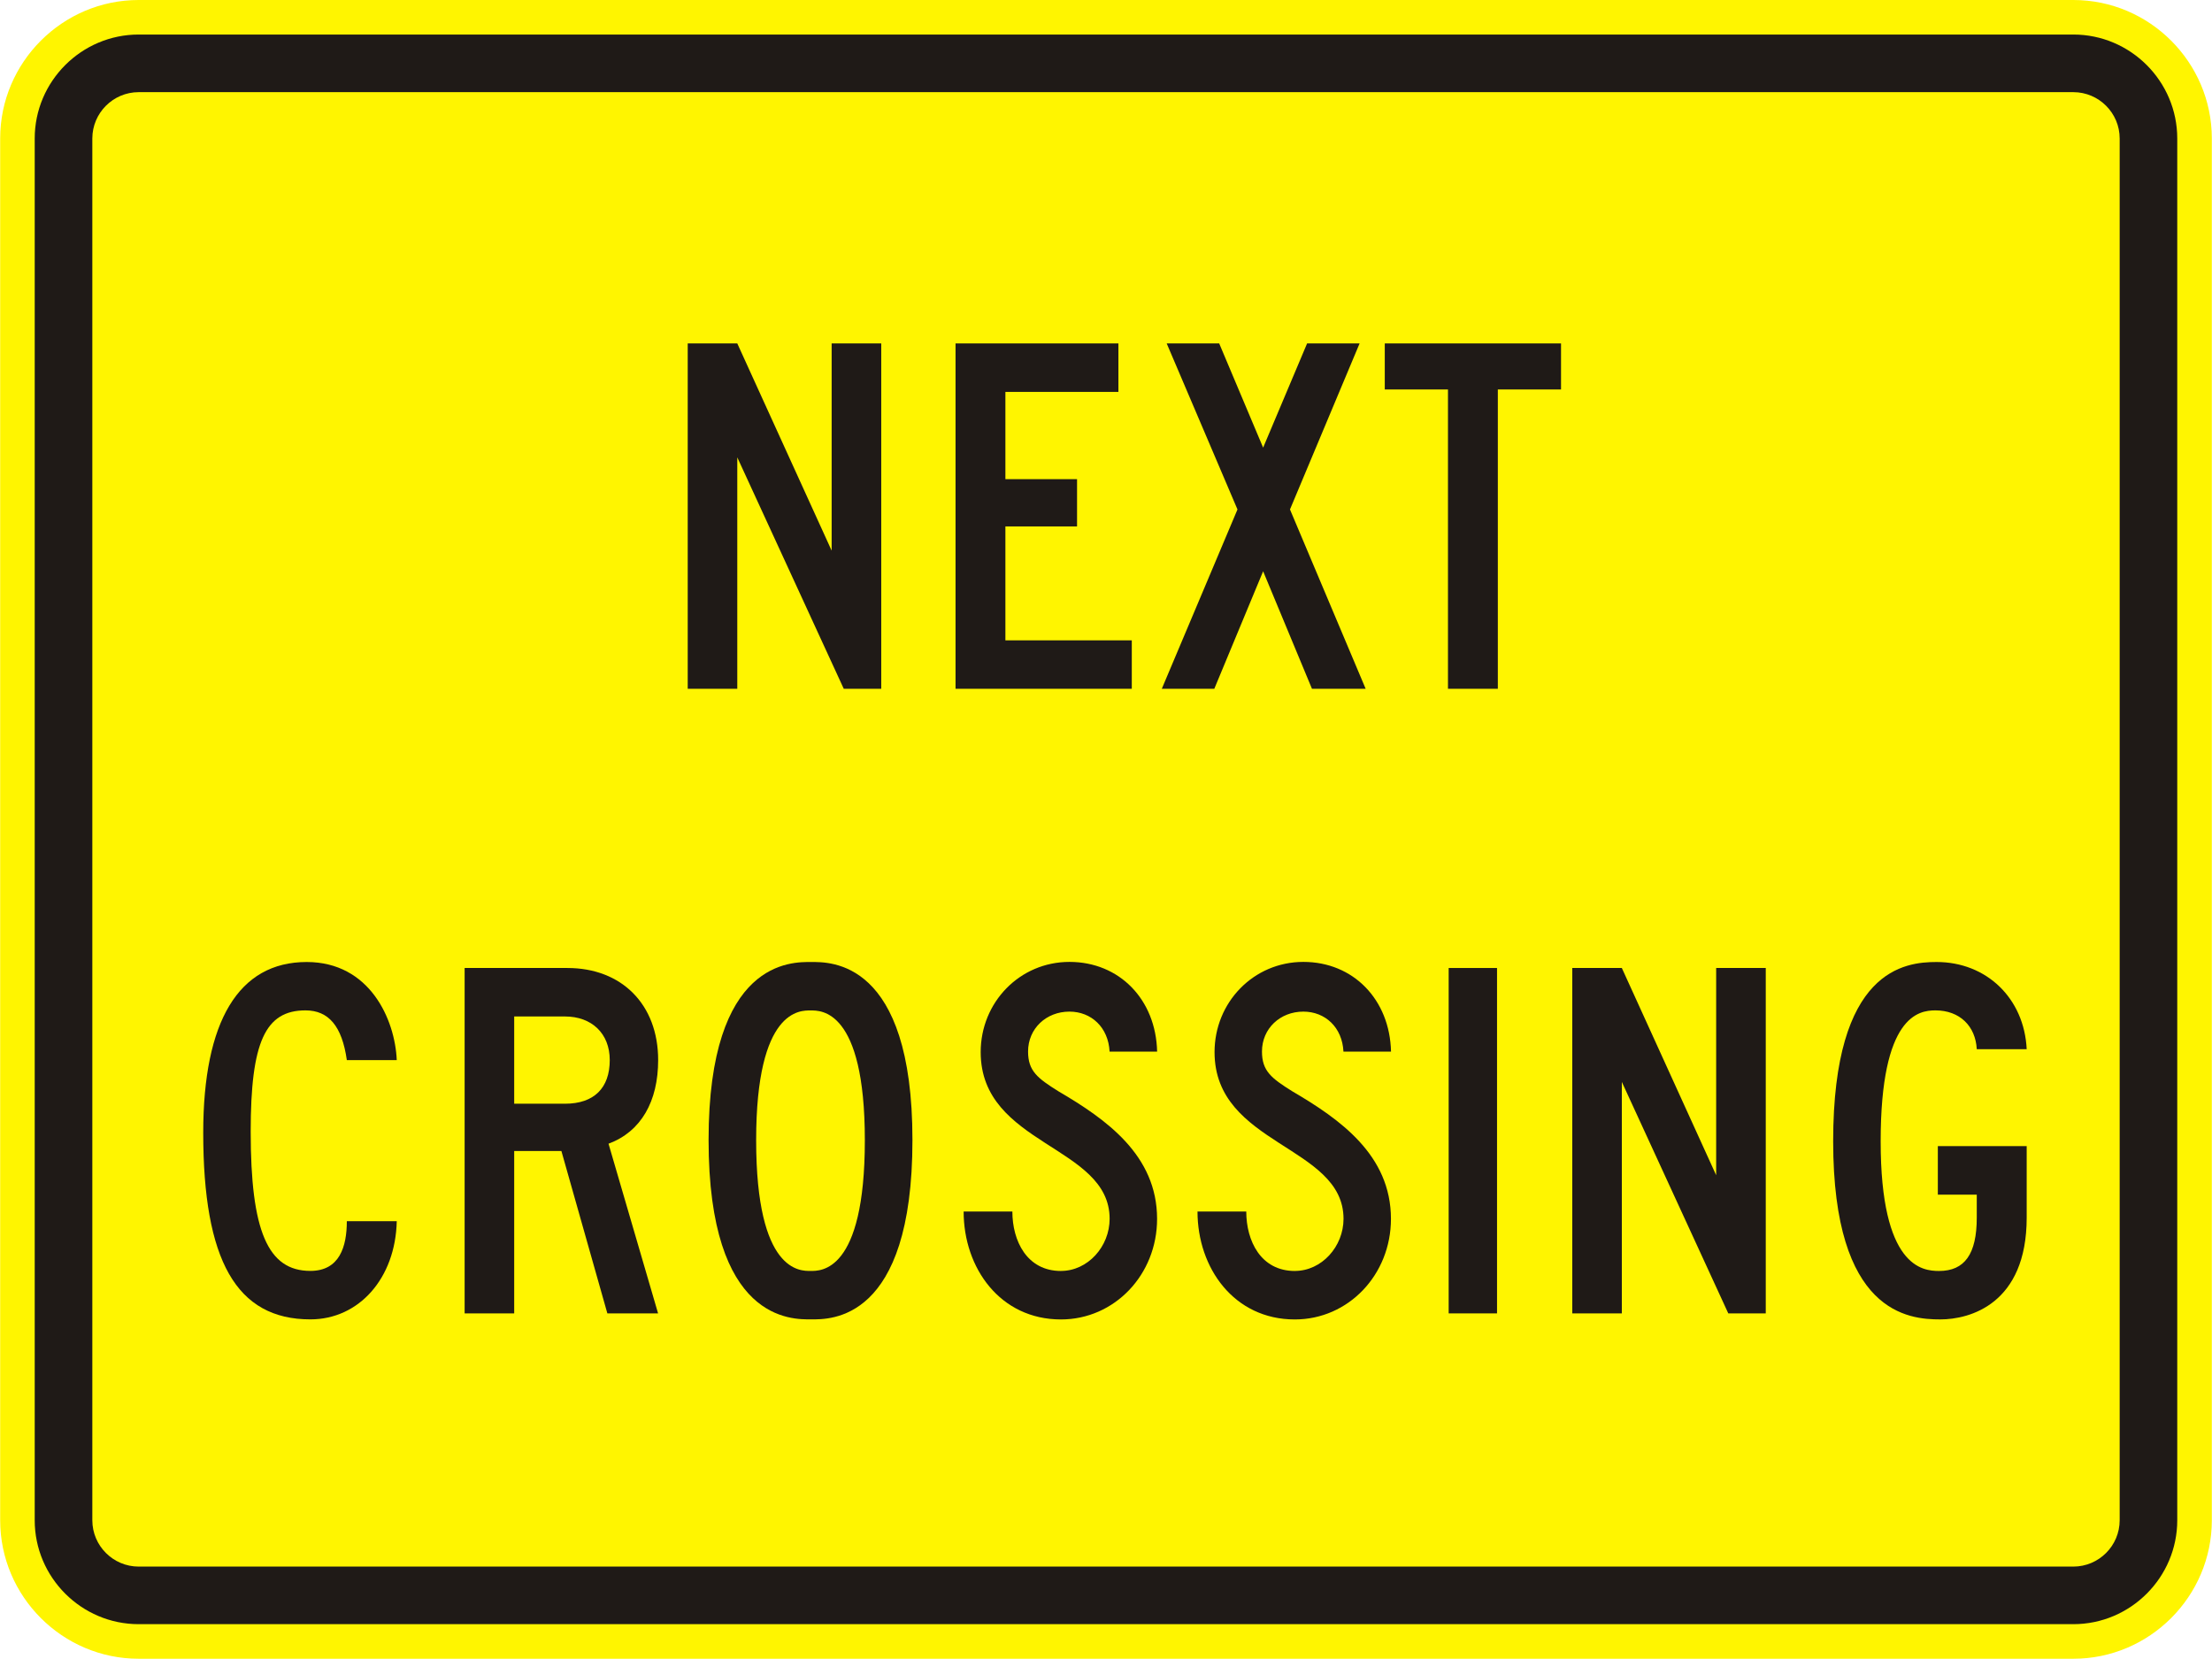
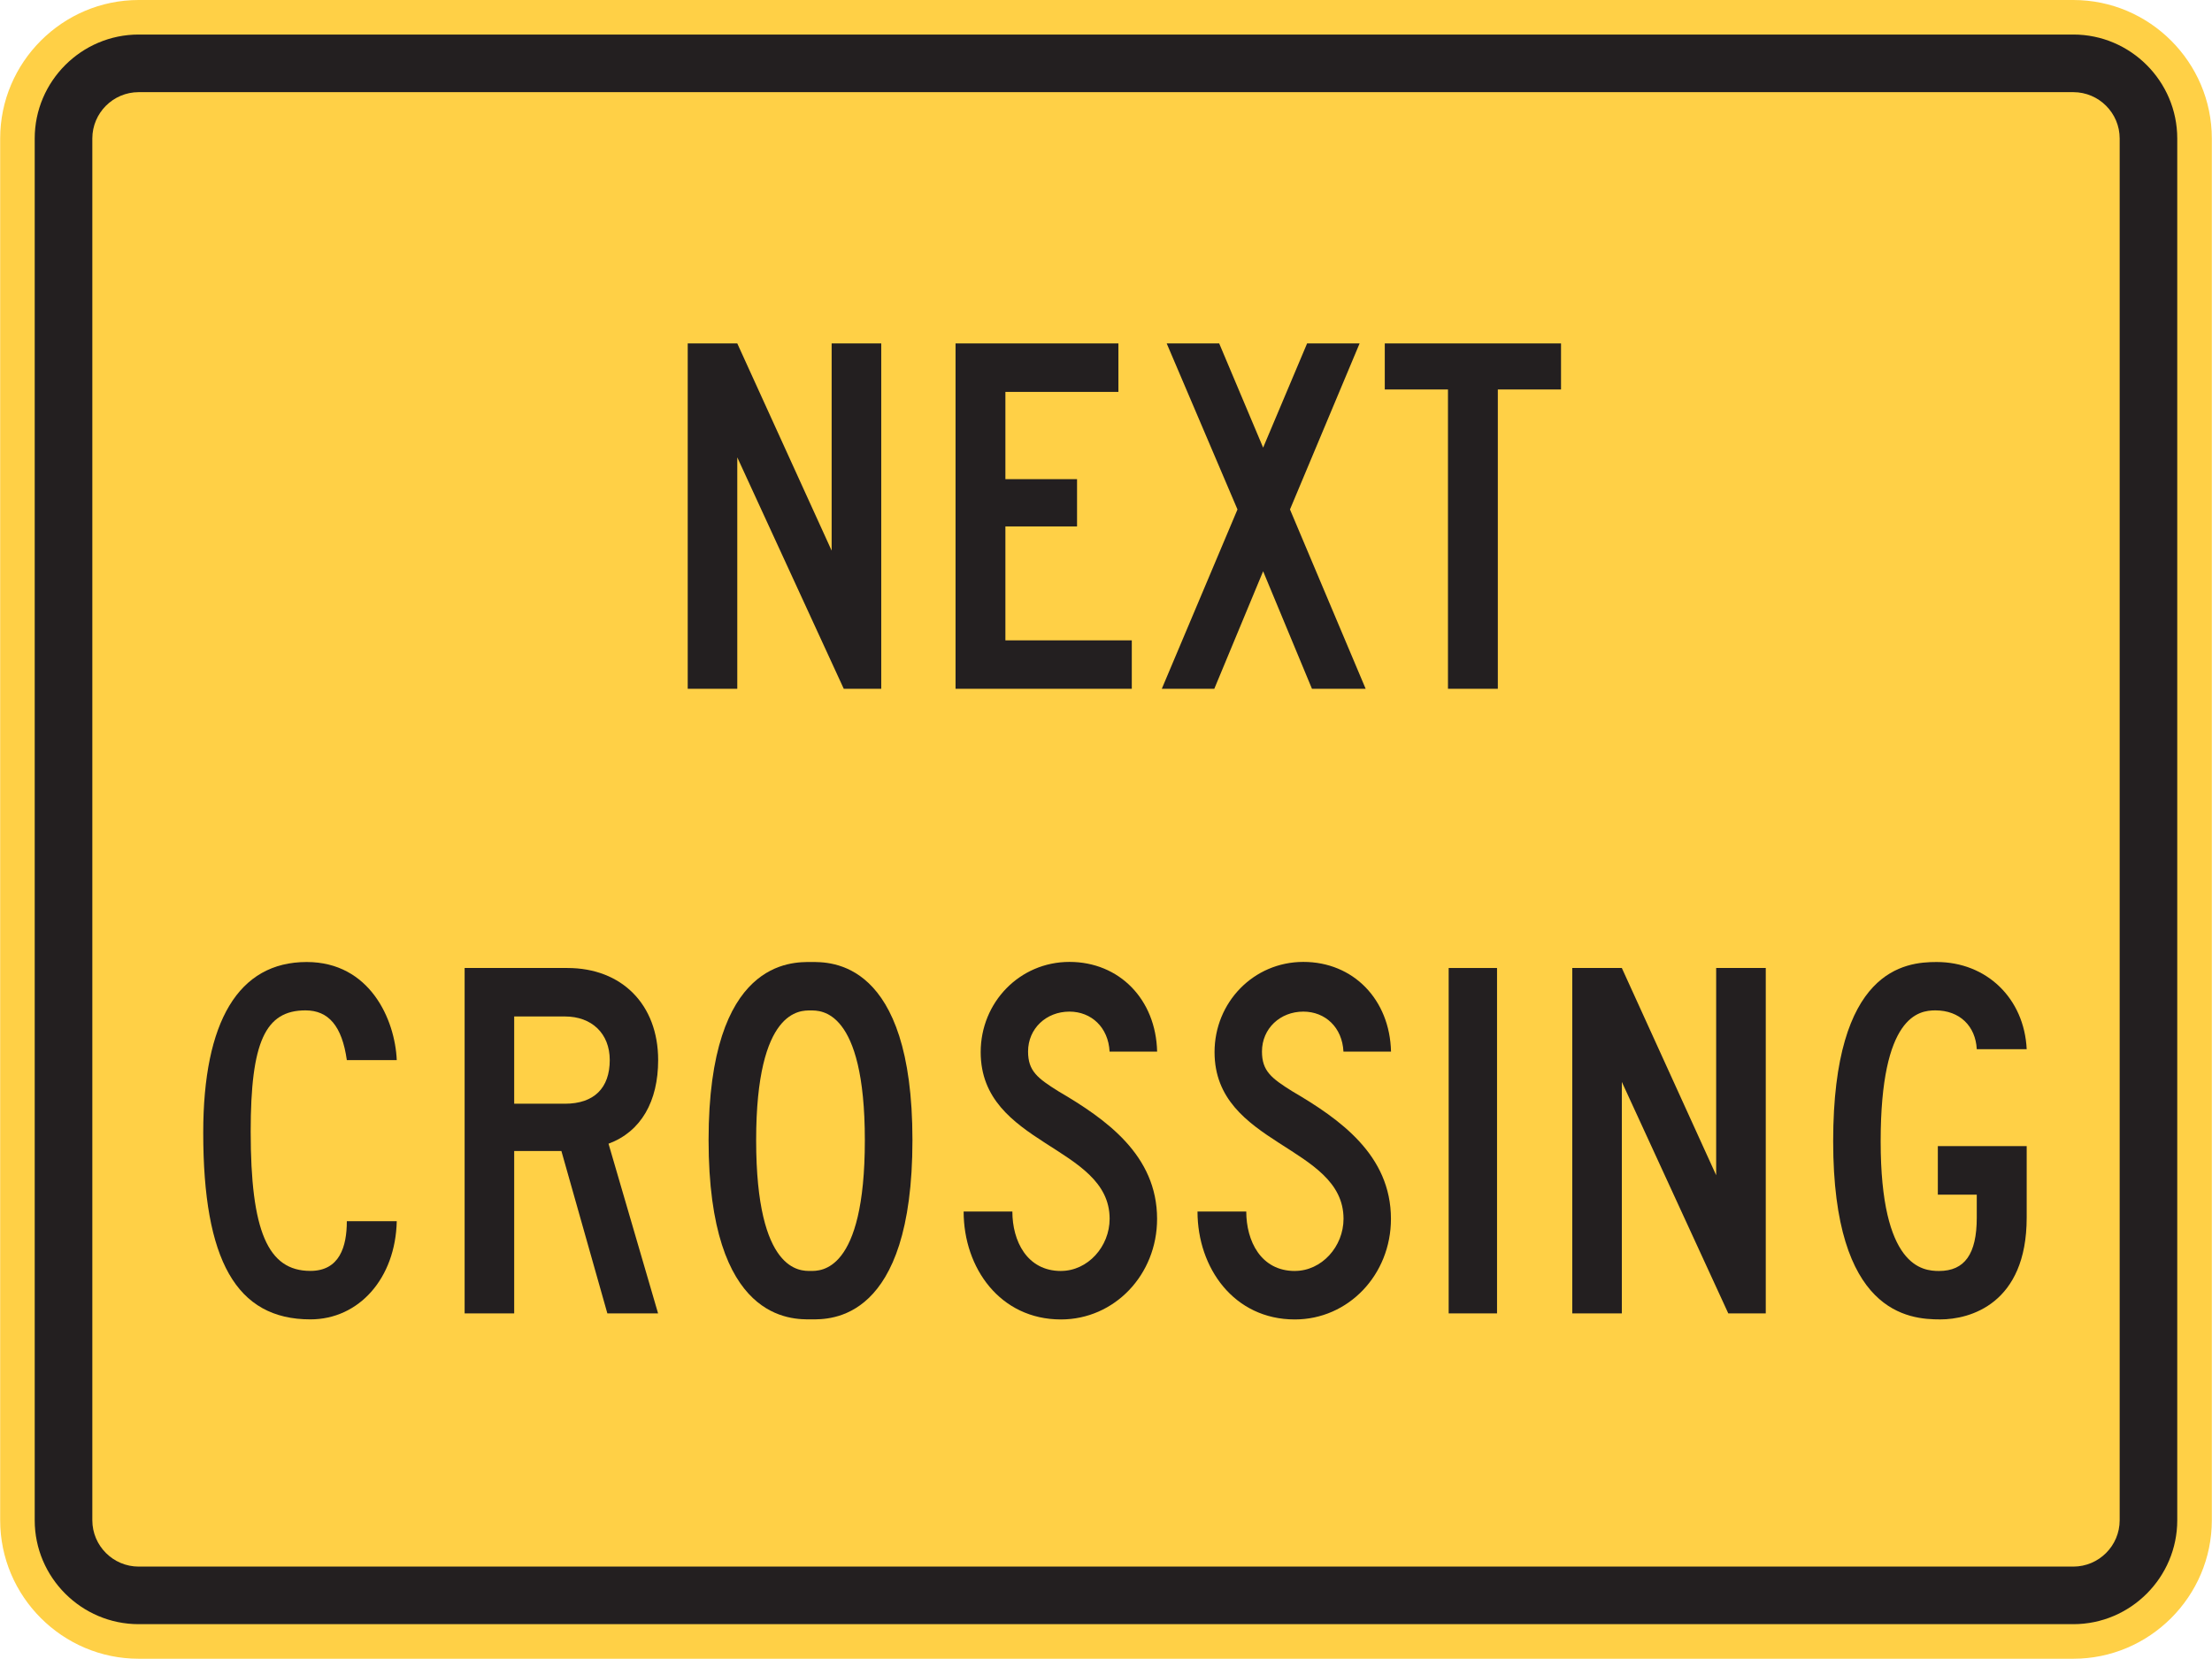
<svg xmlns="http://www.w3.org/2000/svg" version="1.1" width="21.51mm" height="16.13mm" viewBox="0 0 60.96 45.72">
  <g transform="scale(0.1)">
-     <path fill="#fff500" fill-rule="evenodd" d="M38.17 0L571.43 0C592.43 0 609.6 17.17 609.6 38.17L609.6 419.03C609.6 440.03 592.43 457.2 571.43 457.2L38.17 457.2C17.17 457.2 0 440.03 0 419.03L0 38.17C0 17.17 17.17 0 38.17 0" />
-     <path fill="#1f1a17" fill-rule="evenodd" d="M38.17 9.52L571.43 9.52C587.19 9.52 600.07 22.41 600.07 38.17L600.07 419.03C600.07 434.79 587.19 447.67 571.43 447.67L38.17 447.67C22.41 447.67 9.52 434.79 9.52 419.03L9.52 38.17C9.52 22.41 22.41 9.52 38.17 9.52" />
-     <path fill="#fff500" fill-rule="evenodd" d="M38.17 25.4L571.43 25.4C578.46 25.4 584.2 31.14 584.2 38.17L584.2 419.03C584.2 426.06 578.46 431.8 571.43 431.8L38.17 431.8C31.14 431.8 25.4 426.06 25.4 419.03L25.4 38.17C25.4 31.14 31.14 25.4 38.17 25.4" />
-     <path fill="#1f1a17" d="M109.31 292.19C108.84 281.06 101.93 265.16 84.48 265.16C65.7 265.16 55.97 281.51 55.97 312.22C55.97 347.3 65.04 363.66 85.5 363.66C98.92 363.66 108.97 352.3 109.31 336.6H95.55C95.55 343.61 93.55 350.3 85.5 350.3C73.75 350.3 69.05 339.28 69.05 311.88C69.05 287.18 73.08 278.49 84.15 278.49C90.53 278.49 94.23 282.84 95.55 292.19Z" />
-     <path fill="#1f1a17" d="M167.36 362.01H181.34L167.68 315.24C176.68 311.9 181.36 303.54 181.36 292.19C181.36 276.83 171.29 266.81 156.35 266.81H128.02V362.01H141.68V317.25H154.69ZM155.69 280.17C163.02 280.17 168.02 284.84 168.02 292.19C168.02 299.88 163.7 304.22 155.68 304.22H141.68V280.17Z" />
-     <path fill="#1f1a17" d="M223.51 363.66C228.64 363.66 251.45 364.45 251.45 314.24C251.45 264.39 228.64 265.16 223.51 265.16C218.38 265.16 195.26 264.36 195.26 314.21C195.26 364.45 218.38 363.66 223.51 363.66ZM238.33 314.28C238.33 350.87 226.07 350.31 223.36 350.31C220.64 350.31 208.37 350.87 208.37 314.28C208.37 277.95 220.64 278.51 223.36 278.51C226.07 278.51 238.33 277.95 238.33 314.28Z" />
-     <path fill="#1f1a17" d="M292.39 350.31V350.32C283 350.32 278.99 342.04 278.99 333.93H265.56C265.56 349.5 275.61 363.68 292.38 363.68C307.13 363.68 318.88 351.37 318.88 335.96C318.88 318.37 304.81 308.48 291.68 300.79C285.92 297.19 283.32 295.2 283.32 289.83C283.32 283.49 288.34 278.83 294.72 278.83C300.75 278.83 305.45 283.17 305.79 289.85H318.89C318.56 275.47 308.48 265.13 294.73 265.13C280.99 265.13 270.26 276.29 270.26 289.99C270.26 315.79 305.79 315.66 305.8 335.93C305.8 343.62 299.77 350.31 292.39 350.31Z" />
-     <path fill="#1f1a17" d="M356.86 350.31V350.32C347.47 350.32 343.46 342.04 343.46 333.93H330.02C330.02 349.5 340.08 363.68 356.84 363.68C371.6 363.68 383.34 351.37 383.34 335.96C383.34 318.37 369.28 308.48 356.14 300.79C350.38 297.19 347.79 295.2 347.79 289.83C347.79 283.49 352.81 278.83 359.19 278.83C365.22 278.83 369.92 283.17 370.25 289.85H383.36C383.02 275.47 372.94 265.13 359.2 265.13C345.46 265.13 334.72 276.29 334.72 289.99C334.72 315.79 370.25 315.66 370.27 335.93C370.27 343.62 364.23 350.31 356.86 350.31Z" />
-     <path fill="#1f1a17" d="M399.25 362.01H412.58V266.81H399.25Z" />
-     <path fill="#1f1a17" d="M476.32 362.01H486.65V266.81H472.98V323.93L446.98 266.81H433.32V362.01H446.98V298.21Z" />
-     <path fill="#1f1a17" d="M558.57 335.61V315.91H534.08V329.28H544.81V335.62C544.81 345.68 541.46 350.32 534.41 350.32C529.82 350.32 518.32 349.24 518.32 314.59C518.32 279.93 528.82 278.49 533.41 278.49C540.12 278.49 544.48 282.84 544.81 289.19H558.57C557.9 275.16 547.5 265.16 533.75 265.16C525.07 265.16 505.23 267.08 505.23 314.57C505.23 362.07 526.09 363.67 534.76 363.67C542.88 363.67 558.57 359.44 558.57 335.61Z" />
-     <path fill="#1f1a17" d="M232.52 189.85H242.85V94.66H229.18V151.77L203.17 94.66H189.51V189.85H203.17V126.06Z" />
-     <path fill="#1f1a17" d="M263.33 189.85H311.91V176.5H277.07V145.1H296.82V132.07H277.07V108.02H308.22V94.66H263.33Z" />
-     <path fill="#1f1a17" d="M361.57 189.85H376.37L355.51 140.42L374.7 94.66H360.23L348.11 123.38L336 94.66H321.53L341.04 140.42L320.18 189.85H334.65L348.11 157.46Z" />
-     <path fill="#1f1a17" d="M412.8 107.35H430.22V94.66H381.64V107.35H399.06V189.85H412.8Z" />
+     <path fill="#ffd046" fill-rule="evenodd" d="M38.17 0L571.43 0C592.43 0 609.6 17.17 609.6 38.17L609.6 419.03C609.6 440.03 592.43 457.2 571.43 457.2L38.17 457.2C17.17 457.2 0 440.03 0 419.03L0 38.17C0 17.17 17.17 0 38.17 0" />
+     <path fill="#231f20" fill-rule="evenodd" d="M38.17 9.52L571.43 9.52C587.19 9.52 600.07 22.41 600.07 38.17L600.07 419.03C600.07 434.79 587.19 447.67 571.43 447.67L38.17 447.67C22.41 447.67 9.52 434.79 9.52 419.03L9.52 38.17C9.52 22.41 22.41 9.52 38.17 9.52" />
+     <path fill="#ffd046" fill-rule="evenodd" d="M38.17 25.4L571.43 25.4C578.46 25.4 584.2 31.14 584.2 38.17L584.2 419.03C584.2 426.06 578.46 431.8 571.43 431.8L38.17 431.8C31.14 431.8 25.4 426.06 25.4 419.03L25.4 38.17C25.4 31.14 31.14 25.4 38.17 25.4" />
+     <path fill="#231f20" d="M109.31 292.19C108.84 281.06 101.93 265.16 84.48 265.16C65.7 265.16 55.97 281.51 55.97 312.22C55.97 347.3 65.04 363.66 85.5 363.66C98.92 363.66 108.97 352.3 109.31 336.6H95.55C95.55 343.61 93.55 350.3 85.5 350.3C73.75 350.3 69.05 339.28 69.05 311.88C69.05 287.18 73.08 278.49 84.15 278.49C90.53 278.49 94.23 282.84 95.55 292.19Z" />
+     <path fill="#231f20" d="M167.36 362.01H181.34L167.68 315.24C176.68 311.9 181.36 303.54 181.36 292.19C181.36 276.83 171.29 266.81 156.35 266.81H128.02V362.01H141.68V317.25H154.69ZM155.69 280.17C163.02 280.17 168.02 284.84 168.02 292.19C168.02 299.88 163.7 304.22 155.68 304.22H141.68V280.17Z" />
+     <path fill="#231f20" d="M223.51 363.66C228.64 363.66 251.45 364.45 251.45 314.24C251.45 264.39 228.64 265.16 223.51 265.16C218.38 265.16 195.26 264.36 195.26 314.21C195.26 364.45 218.38 363.66 223.51 363.66ZM238.33 314.28C238.33 350.87 226.07 350.31 223.36 350.31C220.64 350.31 208.37 350.87 208.37 314.28C208.37 277.95 220.64 278.51 223.36 278.51C226.07 278.51 238.33 277.95 238.33 314.28Z" />
+     <path fill="#231f20" d="M292.39 350.31V350.32C283 350.32 278.99 342.04 278.99 333.93H265.56C265.56 349.5 275.61 363.68 292.38 363.68C307.13 363.68 318.88 351.37 318.88 335.96C318.88 318.37 304.81 308.48 291.68 300.79C285.92 297.19 283.32 295.2 283.32 289.83C283.32 283.49 288.34 278.83 294.72 278.83C300.75 278.83 305.45 283.17 305.79 289.85H318.89C318.56 275.47 308.48 265.13 294.73 265.13C280.99 265.13 270.26 276.29 270.26 289.99C270.26 315.79 305.79 315.66 305.8 335.93C305.8 343.62 299.77 350.31 292.39 350.31Z" />
+     <path fill="#231f20" d="M356.86 350.31V350.32C347.47 350.32 343.46 342.04 343.46 333.93H330.02C330.02 349.5 340.08 363.68 356.84 363.68C371.6 363.68 383.34 351.37 383.34 335.96C383.34 318.37 369.28 308.48 356.14 300.79C350.38 297.19 347.79 295.2 347.79 289.83C347.79 283.49 352.81 278.83 359.19 278.83C365.22 278.83 369.92 283.17 370.25 289.85H383.36C383.02 275.47 372.94 265.13 359.2 265.13C345.46 265.13 334.72 276.29 334.72 289.99C334.72 315.79 370.25 315.66 370.27 335.93C370.27 343.62 364.23 350.31 356.86 350.31Z" />
+     <path fill="#231f20" d="M399.25 362.01H412.58V266.81H399.25Z" />
+     <path fill="#231f20" d="M476.32 362.01H486.65V266.81H472.98V323.93L446.98 266.81H433.32V362.01H446.98V298.21Z" />
+     <path fill="#231f20" d="M558.57 335.61V315.91H534.08V329.28H544.81V335.62C544.81 345.68 541.46 350.32 534.41 350.32C529.82 350.32 518.32 349.24 518.32 314.59C518.32 279.93 528.82 278.49 533.41 278.49C540.12 278.49 544.48 282.84 544.81 289.19H558.57C557.9 275.16 547.5 265.16 533.75 265.16C525.07 265.16 505.23 267.08 505.23 314.57C505.23 362.07 526.09 363.67 534.76 363.67C542.88 363.67 558.57 359.44 558.57 335.61Z" />
+     <path fill="#231f20" d="M232.52 189.85H242.85V94.66H229.18V151.77L203.17 94.66H189.51V189.85H203.17V126.06Z" />
+     <path fill="#231f20" d="M263.33 189.85H311.91V176.5H277.07V145.1H296.82V132.07H277.07V108.02H308.22V94.66H263.33Z" />
+     <path fill="#231f20" d="M361.57 189.85H376.37L355.51 140.42L374.7 94.66H360.23L348.11 123.38L336 94.66H321.53L341.04 140.42L320.18 189.85H334.65L348.11 157.46Z" />
+     <path fill="#231f20" d="M412.8 107.35H430.22V94.66H381.64V107.35H399.06V189.85H412.8Z" />
  </g>
</svg>
